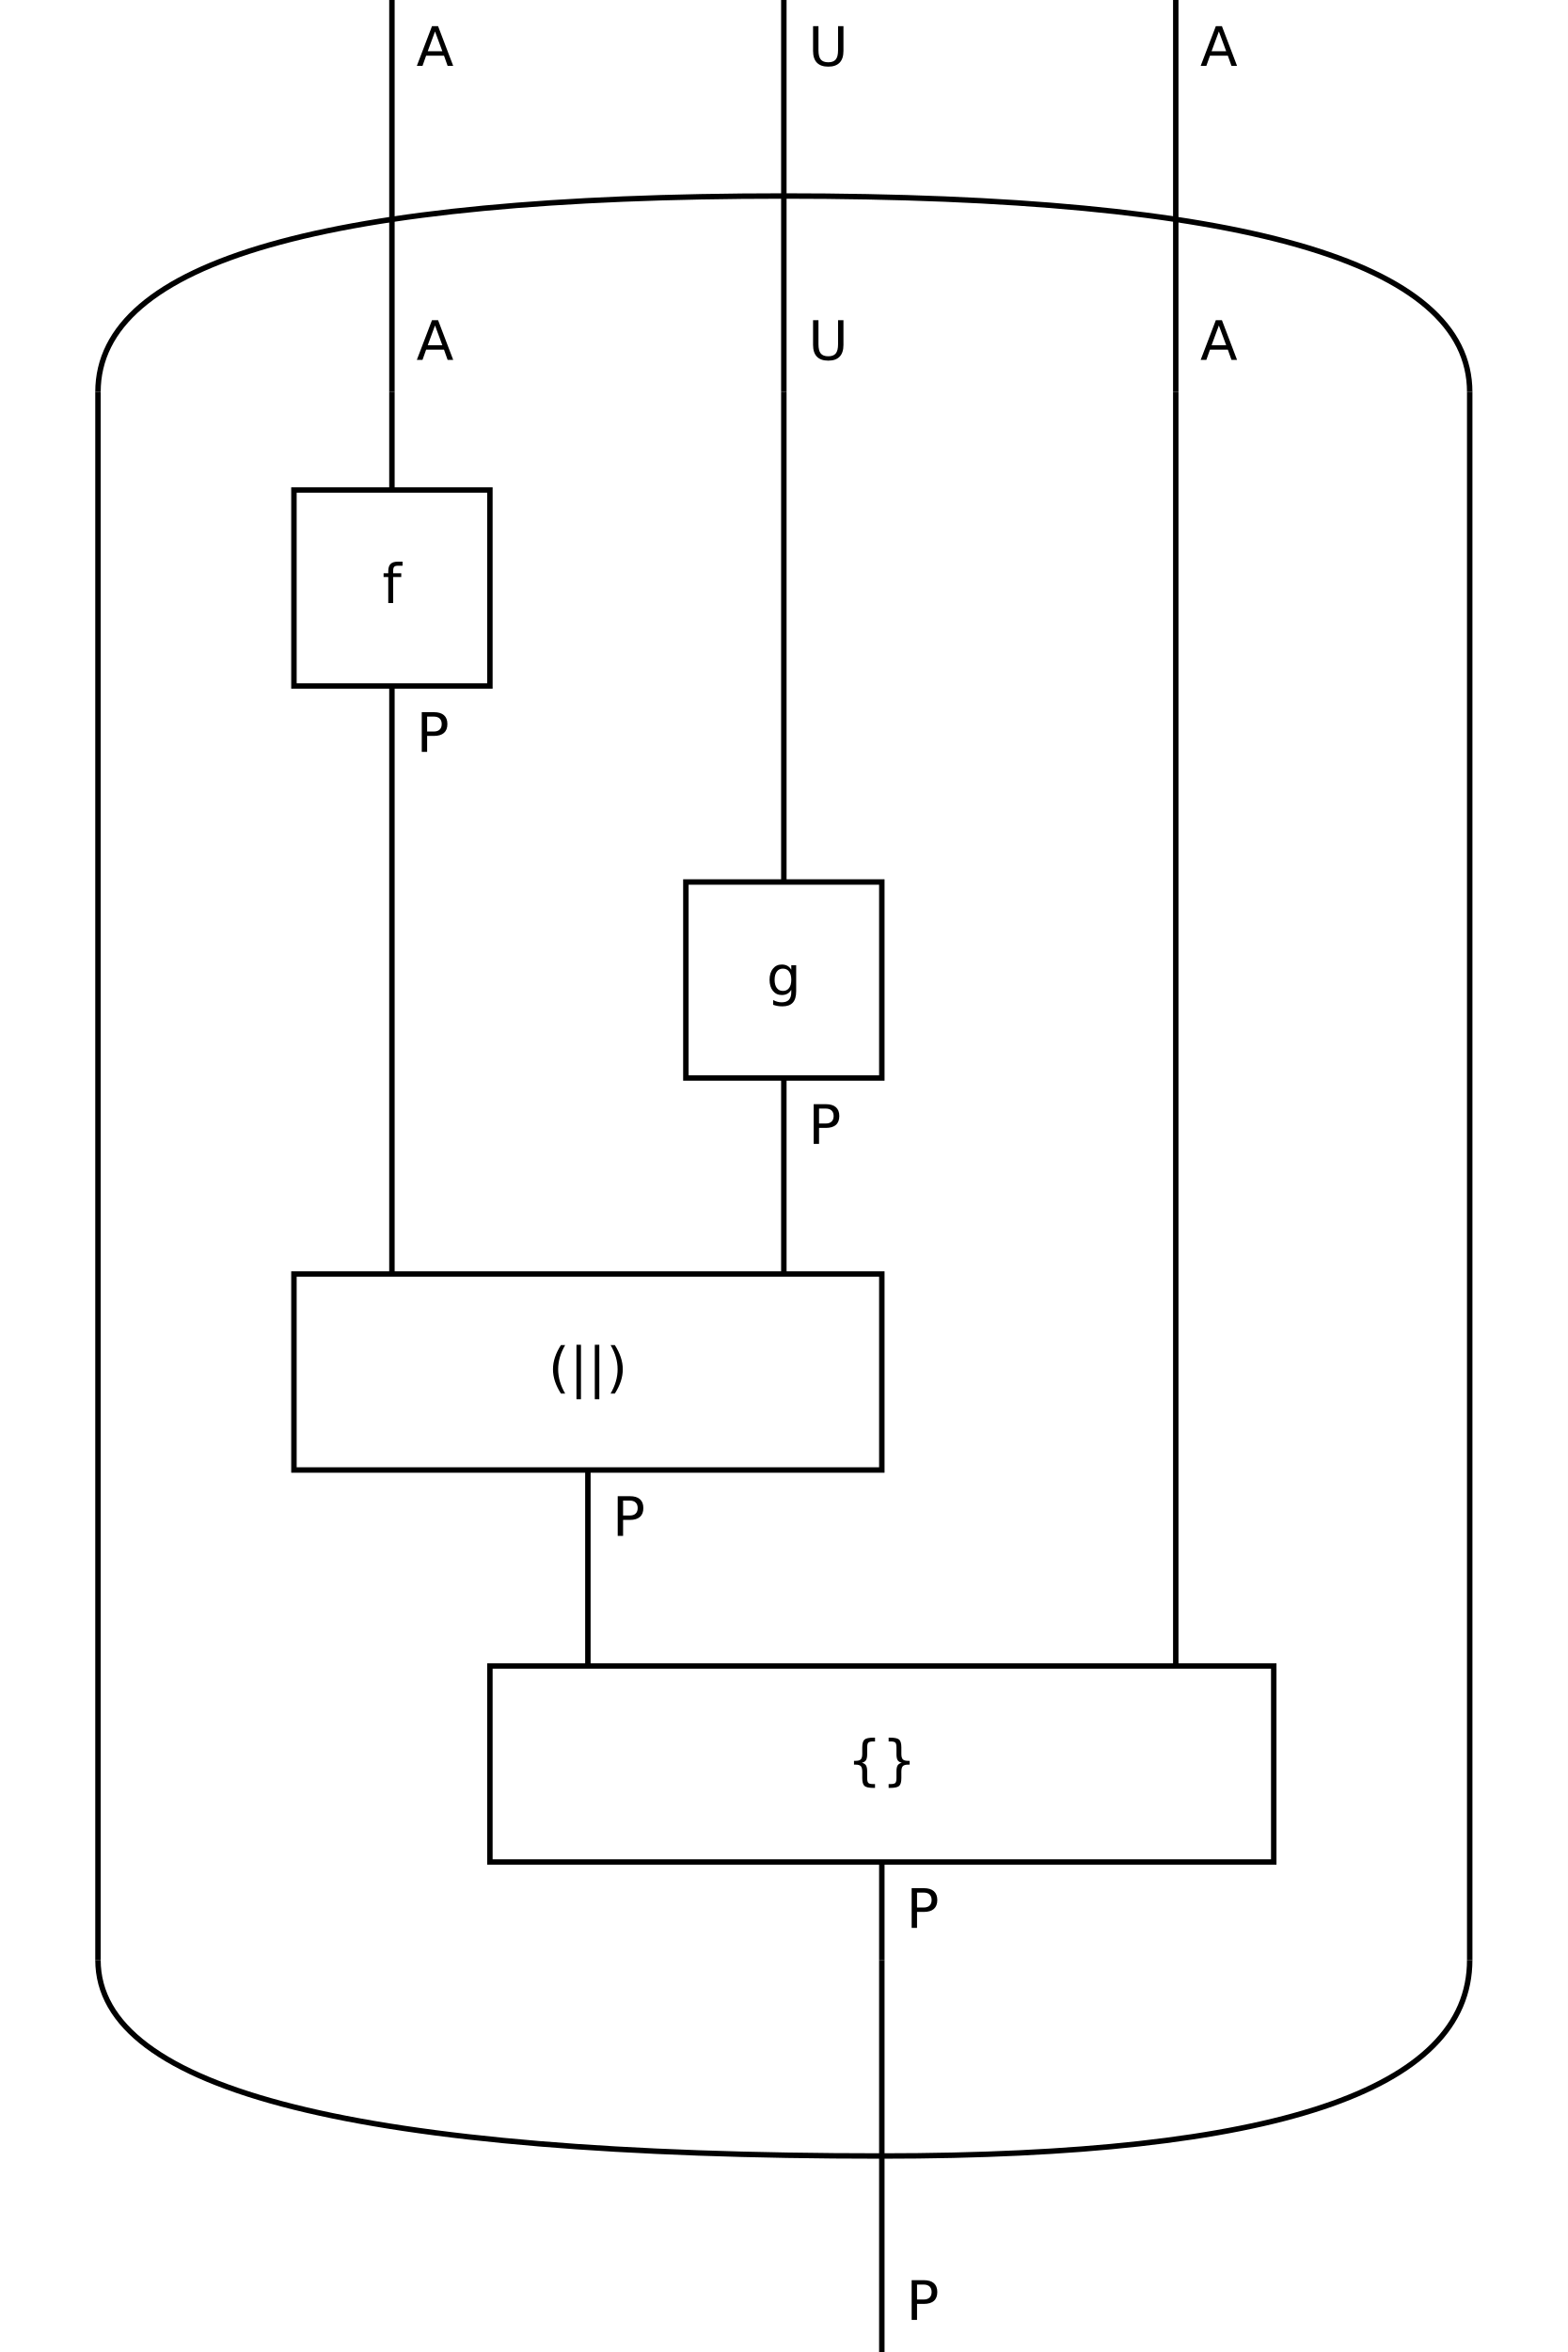
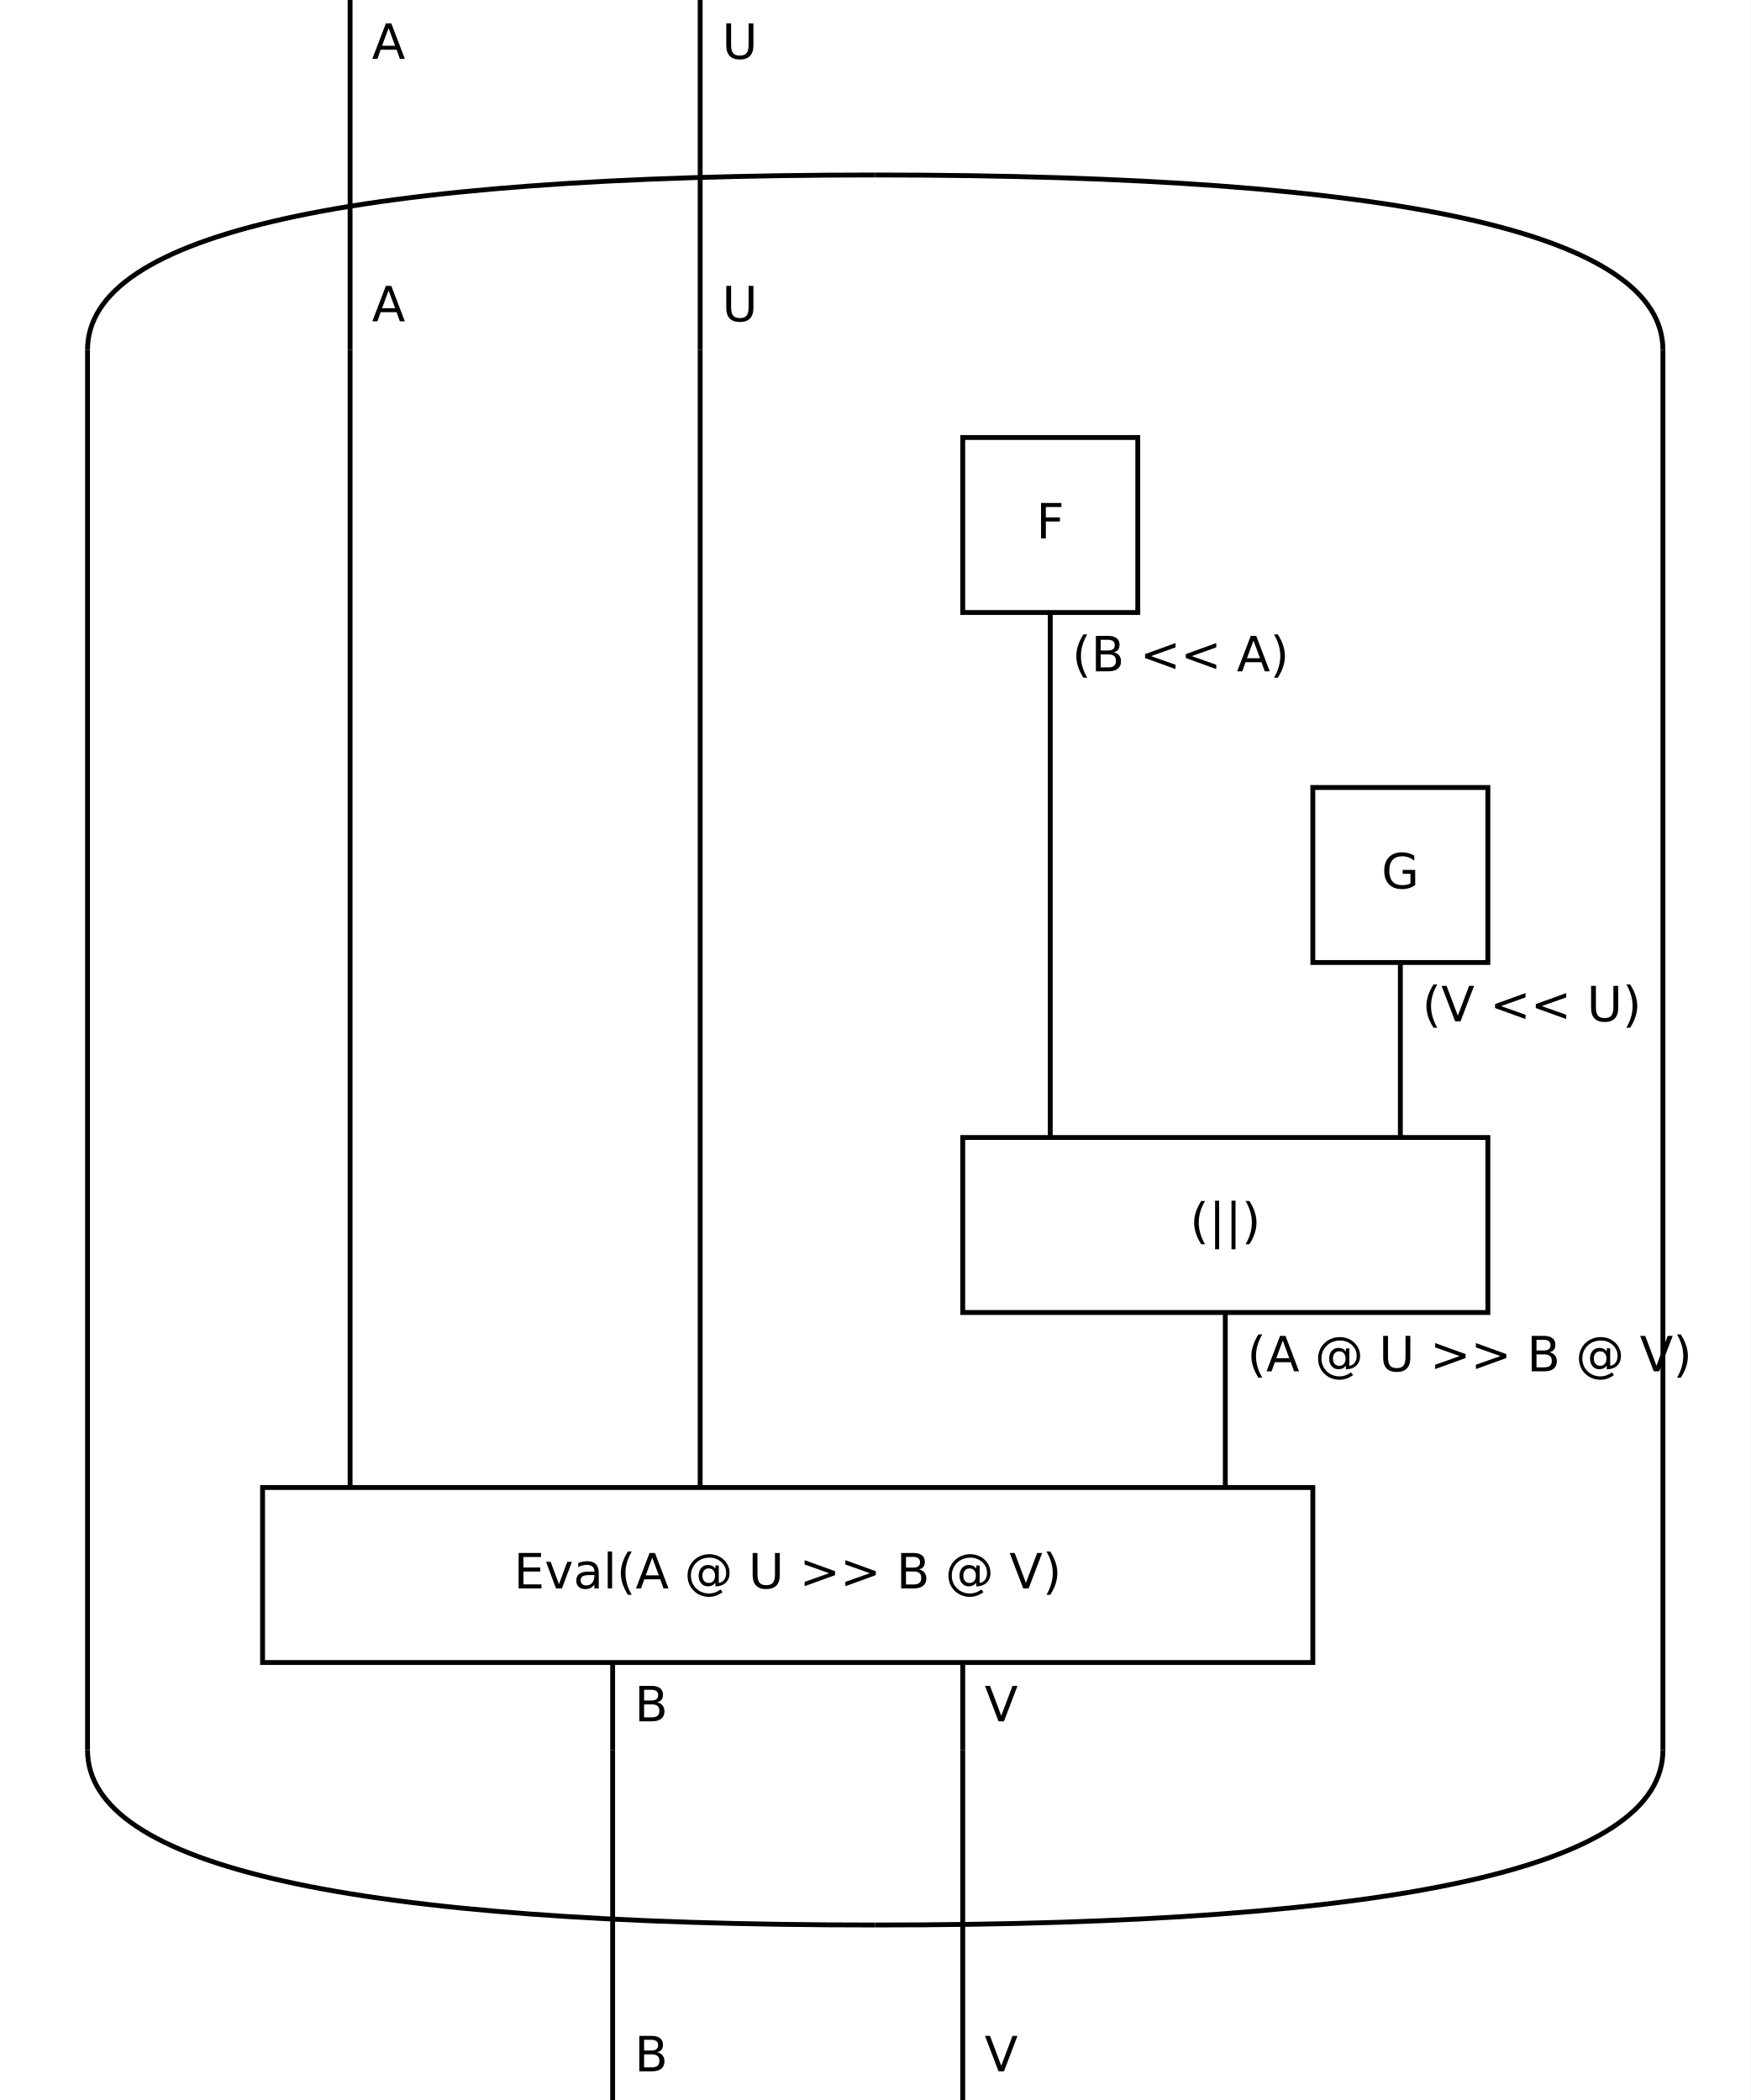
- <svg xmlns="http://www.w3.org/2000/svg" xmlns:xlink="http://www.w3.org/1999/xlink" width="288pt" height="432pt" viewBox="0 0 288 432" version="1.1">
+ <svg xmlns="http://www.w3.org/2000/svg" xmlns:xlink="http://www.w3.org/1999/xlink" width="360pt" height="432pt" viewBox="0 0 360 432" version="1.1">
  <defs>
    <style type="text/css">*{stroke-linejoin: round; stroke-linecap: butt}</style>
  </defs>
  <g id="figure_1">
    <g id="patch_1">
-       <path d="M 0 432  L 288 432  L 288 0  L 0 0  z " style="fill: #ffffff" />
+       <path d="M 0 432  L 360 432  L 360 0  L 0 0  z " style="fill: #ffffff" />
    </g>
    <g id="axes_1">
      <g id="patch_2">
-         <path d="M 0 432  L 288 432  L 288 0  L 0 0  z " clip-path="url(#pb6be93ec59)" style="fill: #ffffff; stroke: #ffffff; stroke-linejoin: miter" />
+         <path d="M 0 432  L 360 432  L 360 0  L 0 0  z " clip-path="url(#p49c03f696c)" style="fill: #ffffff; stroke: #ffffff; stroke-linejoin: miter" />
      </g>
      <g id="patch_3">
-         <path d="M 144 36  Q 18 36 18 72  " clip-path="url(#pb6be93ec59)" style="fill: none; stroke: #000000; stroke-linejoin: miter" />
+         <path d="M 180 36  Q 18 36 18 72  " clip-path="url(#p49c03f696c)" style="fill: none; stroke: #000000; stroke-linejoin: miter" />
      </g>
      <g id="patch_4">
-         <path d="M 144 36  Q 270 36 270 72  " clip-path="url(#pb6be93ec59)" style="fill: none; stroke: #000000; stroke-linejoin: miter" />
+         <path d="M 180 36  Q 342 36 342 72  " clip-path="url(#p49c03f696c)" style="fill: none; stroke: #000000; stroke-linejoin: miter" />
      </g>
      <g id="patch_5">
-         <path d="M 72 0  Q 72 72 72 72  " clip-path="url(#pb6be93ec59)" style="fill: none; stroke: #000000; stroke-linejoin: miter" />
+         <path d="M 72 0  Q 72 72 72 72  " clip-path="url(#p49c03f696c)" style="fill: none; stroke: #000000; stroke-linejoin: miter" />
      </g>
      <g id="patch_6">
-         <path d="M 144 0  Q 144 72 144 72  " clip-path="url(#pb6be93ec59)" style="fill: none; stroke: #000000; stroke-linejoin: miter" />
+         <path d="M 144 0  Q 144 72 144 72  " clip-path="url(#p49c03f696c)" style="fill: none; stroke: #000000; stroke-linejoin: miter" />
      </g>
      <g id="patch_7">
-         <path d="M 216 0  Q 216 72 216 72  " clip-path="url(#pb6be93ec59)" style="fill: none; stroke: #000000; stroke-linejoin: miter" />
+         <path d="M 18 72  Q 18 360 18 360  " clip-path="url(#p49c03f696c)" style="fill: none; stroke: #000000; stroke-linejoin: miter" />
      </g>
      <g id="patch_8">
-         <path d="M 18 72  Q 18 360 18 360  " clip-path="url(#pb6be93ec59)" style="fill: none; stroke: #000000; stroke-linejoin: miter" />
+         <path d="M 72 72  Q 72 306 72 306  " clip-path="url(#p49c03f696c)" style="fill: none; stroke: #000000; stroke-linejoin: miter" />
      </g>
      <g id="patch_9">
-         <path d="M 72 72  Q 72 90 72 90  " clip-path="url(#pb6be93ec59)" style="fill: none; stroke: #000000; stroke-linejoin: miter" />
+         <path d="M 144 72  Q 144 306 144 306  " clip-path="url(#p49c03f696c)" style="fill: none; stroke: #000000; stroke-linejoin: miter" />
      </g>
      <g id="patch_10">
-         <path d="M 144 72  Q 144 162 144 162  " clip-path="url(#pb6be93ec59)" style="fill: none; stroke: #000000; stroke-linejoin: miter" />
+         <path d="M 342 72  Q 342 360 342 360  " clip-path="url(#p49c03f696c)" style="fill: none; stroke: #000000; stroke-linejoin: miter" />
      </g>
      <g id="patch_11">
-         <path d="M 216 72  Q 216 306 216 306  " clip-path="url(#pb6be93ec59)" style="fill: none; stroke: #000000; stroke-linejoin: miter" />
+         <path d="M 216 126  Q 216 234 216 234  " clip-path="url(#p49c03f696c)" style="fill: none; stroke: #000000; stroke-linejoin: miter" />
      </g>
      <g id="patch_12">
-         <path d="M 270 72  Q 270 360 270 360  " clip-path="url(#pb6be93ec59)" style="fill: none; stroke: #000000; stroke-linejoin: miter" />
+         <path d="M 288 198  Q 288 234 288 234  " clip-path="url(#p49c03f696c)" style="fill: none; stroke: #000000; stroke-linejoin: miter" />
      </g>
      <g id="patch_13">
-         <path d="M 72 126  Q 72 234 72 234  " clip-path="url(#pb6be93ec59)" style="fill: none; stroke: #000000; stroke-linejoin: miter" />
+         <path d="M 252 270  Q 252 306 252 306  " clip-path="url(#p49c03f696c)" style="fill: none; stroke: #000000; stroke-linejoin: miter" />
      </g>
      <g id="patch_14">
-         <path d="M 144 198  Q 144 234 144 234  " clip-path="url(#pb6be93ec59)" style="fill: none; stroke: #000000; stroke-linejoin: miter" />
+         <path d="M 126 342  Q 126 360 126 360  " clip-path="url(#p49c03f696c)" style="fill: none; stroke: #000000; stroke-linejoin: miter" />
      </g>
      <g id="patch_15">
-         <path d="M 108 270  Q 108 306 108 306  " clip-path="url(#pb6be93ec59)" style="fill: none; stroke: #000000; stroke-linejoin: miter" />
+         <path d="M 198 342  Q 198 360 198 360  " clip-path="url(#p49c03f696c)" style="fill: none; stroke: #000000; stroke-linejoin: miter" />
      </g>
      <g id="patch_16">
-         <path d="M 162 342  Q 162 360 162 360  " clip-path="url(#pb6be93ec59)" style="fill: none; stroke: #000000; stroke-linejoin: miter" />
+         <path d="M 18 360  Q 18 396 180 396  " clip-path="url(#p49c03f696c)" style="fill: none; stroke: #000000; stroke-linejoin: miter" />
      </g>
      <g id="patch_17">
-         <path d="M 18 360  Q 18 396 162 396  " clip-path="url(#pb6be93ec59)" style="fill: none; stroke: #000000; stroke-linejoin: miter" />
+         <path d="M 126 360  Q 126 432 126 432  " clip-path="url(#p49c03f696c)" style="fill: none; stroke: #000000; stroke-linejoin: miter" />
      </g>
      <g id="patch_18">
-         <path d="M 162 360  Q 162 432 162 432  " clip-path="url(#pb6be93ec59)" style="fill: none; stroke: #000000; stroke-linejoin: miter" />
+         <path d="M 198 360  Q 198 432 198 432  " clip-path="url(#p49c03f696c)" style="fill: none; stroke: #000000; stroke-linejoin: miter" />
      </g>
      <g id="patch_19">
-         <path d="M 270 360  Q 270 396 162 396  " clip-path="url(#pb6be93ec59)" style="fill: none; stroke: #000000; stroke-linejoin: miter" />
+         <path d="M 342 360  Q 342 396 180 396  " clip-path="url(#p49c03f696c)" style="fill: none; stroke: #000000; stroke-linejoin: miter" />
      </g>
      <g id="patch_20">
-         <path d="M 54 126  L 54 90  L 90 90  L 90 126  z " clip-path="url(#pb6be93ec59)" style="fill: #ffffff; stroke: #000000; stroke-linejoin: miter" />
+         <path d="M 198 126  L 198 90  L 234 90  L 234 126  z " clip-path="url(#p49c03f696c)" style="fill: #ffffff; stroke: #000000; stroke-linejoin: miter" />
      </g>
      <g id="patch_21">
-         <path d="M 126 198  L 126 162  L 162 162  L 162 198  z " clip-path="url(#pb6be93ec59)" style="fill: #ffffff; stroke: #000000; stroke-linejoin: miter" />
+         <path d="M 270 198  L 270 162  L 306 162  L 306 198  z " clip-path="url(#p49c03f696c)" style="fill: #ffffff; stroke: #000000; stroke-linejoin: miter" />
      </g>
      <g id="patch_22">
-         <path d="M 54 270  L 54 234  L 162 234  L 162 270  z " clip-path="url(#pb6be93ec59)" style="fill: #ffffff; stroke: #000000; stroke-linejoin: miter" />
+         <path d="M 198 270  L 198 234  L 306 234  L 306 270  z " clip-path="url(#p49c03f696c)" style="fill: #ffffff; stroke: #000000; stroke-linejoin: miter" />
      </g>
      <g id="patch_23">
-         <path d="M 90 342  L 90 306  L 234 306  L 234 342  z " clip-path="url(#pb6be93ec59)" style="fill: #ffffff; stroke: #000000; stroke-linejoin: miter" />
+         <path d="M 54 342  L 54 306  L 270 306  L 270 342  z " clip-path="url(#p49c03f696c)" style="fill: #ffffff; stroke: #000000; stroke-linejoin: miter" />
      </g>
      <g id="text_1">
        <g transform="translate(76.5 12.09844) scale(0.1 -0.1)">
          <defs>
            <path id="DejaVuSans-41" d="M 2188 4044  L 1331 1722  L 3047 1722  L 2188 4044  z M 1831 4666  L 2547 4666  L 4325 0  L 3669 0  L 3244 1197  L 1141 1197  L 716 0  L 50 0  L 1831 4666  z " transform="scale(0.015625)" />
          </defs>
          <use xlink:href="#DejaVuSans-41" />
        </g>
      </g>
      <g id="text_2">
        <g transform="translate(148.5 12.09844) scale(0.1 -0.1)">
          <defs>
            <path id="DejaVuSans-55" d="M 556 4666  L 1191 4666  L 1191 1831  Q 1191 1081 1462 751  Q 1734 422 2344 422  Q 2950 422 3222 751  Q 3494 1081 3494 1831  L 3494 4666  L 4128 4666  L 4128 1753  Q 4128 841 3676 375  Q 3225 -91 2344 -91  Q 1459 -91 1007 375  Q 556 841 556 1753  L 556 4666  z " transform="scale(0.015625)" />
          </defs>
          <use xlink:href="#DejaVuSans-55" />
        </g>
      </g>
      <g id="text_3">
-         <g transform="translate(220.5 12.09844) scale(0.1 -0.1)">
-           <use xlink:href="#DejaVuSans-41" />
-         </g>
-       </g>
-       <g id="text_4">
        <g transform="translate(76.5 66.09844) scale(0.1 -0.1)">
          <use xlink:href="#DejaVuSans-41" />
        </g>
      </g>
-       <g id="text_5">
+       <g id="text_4">
        <g transform="translate(148.5 66.09844) scale(0.1 -0.1)">
          <use xlink:href="#DejaVuSans-55" />
        </g>
      </g>
+       <g id="text_5">
+         <g transform="translate(220.5 138.0984) scale(0.1 -0.1)">
+           <defs>
+             <path id="DejaVuSans-28" d="M 1984 4856  Q 1566 4138 1362 3434  Q 1159 2731 1159 2009  Q 1159 1288 1364 580  Q 1569 -128 1984 -844  L 1484 -844  Q 1016 -109 783 600  Q 550 1309 550 2009  Q 550 2706 781 3412  Q 1013 4119 1484 4856  L 1984 4856  z " transform="scale(0.015625)" />
+             <path id="DejaVuSans-42" d="M 1259 2228  L 1259 519  L 2272 519  Q 2781 519 3026 730  Q 3272 941 3272 1375  Q 3272 1813 3026 2020  Q 2781 2228 2272 2228  L 1259 2228  z M 1259 4147  L 1259 2741  L 2194 2741  Q 2656 2741 2882 2914  Q 3109 3088 3109 3444  Q 3109 3797 2882 3972  Q 2656 4147 2194 4147  L 1259 4147  z M 628 4666  L 2241 4666  Q 2963 4666 3353 4366  Q 3744 4066 3744 3513  Q 3744 3084 3544 2831  Q 3344 2578 2956 2516  Q 3422 2416 3680 2098  Q 3938 1781 3938 1306  Q 3938 681 3513 340  Q 3088 0 2303 0  L 628 0  L 628 4666  z " transform="scale(0.015625)" />
+             <path id="DejaVuSans-20" transform="scale(0.015625)" />
+             <path id="DejaVuSans-3c" d="M 4684 3150  L 1459 2003  L 4684 863  L 4684 294  L 678 1747  L 678 2266  L 4684 3719  L 4684 3150  z " transform="scale(0.015625)" />
+             <path id="DejaVuSans-29" d="M 513 4856  L 1013 4856  Q 1481 4119 1714 3412  Q 1947 2706 1947 2009  Q 1947 1309 1714 600  Q 1481 -109 1013 -844  L 513 -844  Q 928 -128 1133 580  Q 1338 1288 1338 2009  Q 1338 2731 1133 3434  Q 928 4138 513 4856  z " transform="scale(0.015625)" />
+           </defs>
+           <use xlink:href="#DejaVuSans-28" />
+           <use xlink:href="#DejaVuSans-42" transform="translate(39.01367 0)" />
+           <use xlink:href="#DejaVuSans-20" transform="translate(107.6172 0)" />
+           <use xlink:href="#DejaVuSans-3c" transform="translate(139.4043 0)" />
+           <use xlink:href="#DejaVuSans-3c" transform="translate(223.1934 0)" />
+           <use xlink:href="#DejaVuSans-20" transform="translate(306.9824 0)" />
+           <use xlink:href="#DejaVuSans-41" transform="translate(338.7695 0)" />
+           <use xlink:href="#DejaVuSans-29" transform="translate(407.1777 0)" />
+         </g>
+       </g>
      <g id="text_6">
-         <g transform="translate(220.5 66.09844) scale(0.1 -0.1)">
-           <use xlink:href="#DejaVuSans-41" />
+         <g transform="translate(292.5 210.0984) scale(0.1 -0.1)">
+           <defs>
+             <path id="DejaVuSans-56" d="M 1831 0  L 50 4666  L 709 4666  L 2188 738  L 3669 4666  L 4325 4666  L 2547 0  L 1831 0  z " transform="scale(0.015625)" />
+           </defs>
+           <use xlink:href="#DejaVuSans-28" />
+           <use xlink:href="#DejaVuSans-56" transform="translate(39.01367 0)" />
+           <use xlink:href="#DejaVuSans-20" transform="translate(107.4219 0)" />
+           <use xlink:href="#DejaVuSans-3c" transform="translate(139.209 0)" />
+           <use xlink:href="#DejaVuSans-3c" transform="translate(222.998 0)" />
+           <use xlink:href="#DejaVuSans-20" transform="translate(306.7871 0)" />
+           <use xlink:href="#DejaVuSans-55" transform="translate(338.5742 0)" />
+           <use xlink:href="#DejaVuSans-29" transform="translate(411.7676 0)" />
        </g>
      </g>
      <g id="text_7">
-         <g transform="translate(76.5 138.0984) scale(0.1 -0.1)">
-           <defs>
-             <path id="DejaVuSans-50" d="M 1259 4147  L 1259 2394  L 2053 2394  Q 2494 2394 2734 2622  Q 2975 2850 2975 3272  Q 2975 3691 2734 3919  Q 2494 4147 2053 4147  L 1259 4147  z M 628 4666  L 2053 4666  Q 2838 4666 3239 4311  Q 3641 3956 3641 3272  Q 3641 2581 3239 2228  Q 2838 1875 2053 1875  L 1259 1875  L 1259 0  L 628 0  L 628 4666  z " transform="scale(0.015625)" />
-           </defs>
-           <use xlink:href="#DejaVuSans-50" />
+         <g transform="translate(256.5 282.0984) scale(0.1 -0.1)">
+           <defs>
+             <path id="DejaVuSans-40" d="M 2381 1678  Q 2381 1231 2603 976  Q 2825 722 3213 722  Q 3597 722 3817 978  Q 4038 1234 4038 1678  Q 4038 2116 3813 2373  Q 3588 2631 3206 2631  Q 2828 2631 2604 2375  Q 2381 2119 2381 1678  z M 4084 744  Q 3897 503 3655 389  Q 3413 275 3091 275  Q 2553 275 2217 664  Q 1881 1053 1881 1678  Q 1881 2303 2218 2693  Q 2556 3084 3091 3084  Q 3413 3084 3656 2967  Q 3900 2850 4084 2613  L 4084 3022  L 4531 3022  L 4531 722  Q 4988 791 5245 1139  Q 5503 1488 5503 2041  Q 5503 2375 5404 2669  Q 5306 2963 5106 3213  Q 4781 3622 4314 3839  Q 3847 4056 3297 4056  Q 2913 4056 2559 3954  Q 2206 3853 1906 3653  Q 1416 3334 1139 2817  Q 863 2300 863 1697  Q 863 1200 1042 765  Q 1222 331 1563 0  Q 1891 -325 2322 -495  Q 2753 -666 3244 -666  Q 3647 -666 4036 -530  Q 4425 -394 4750 -141  L 5031 -488  Q 4641 -791 4180 -952  Q 3719 -1113 3244 -1113  Q 2666 -1113 2153 -908  Q 1641 -703 1241 -313  Q 841 78 631 592  Q 422 1106 422 1697  Q 422 2266 634 2781  Q 847 3297 1241 3688  Q 1644 4084 2172 4295  Q 2700 4506 3291 4506  Q 3953 4506 4520 4234  Q 5088 3963 5472 3463  Q 5706 3156 5829 2797  Q 5953 2438 5953 2053  Q 5953 1231 5456 756  Q 4959 281 4084 263  L 4084 744  z " transform="scale(0.015625)" />
+             <path id="DejaVuSans-3e" d="M 678 3150  L 678 3719  L 4684 2266  L 4684 1747  L 678 294  L 678 863  L 3897 2003  L 678 3150  z " transform="scale(0.015625)" />
+           </defs>
+           <use xlink:href="#DejaVuSans-28" />
+           <use xlink:href="#DejaVuSans-41" transform="translate(39.01367 0)" />
+           <use xlink:href="#DejaVuSans-20" transform="translate(107.4219 0)" />
+           <use xlink:href="#DejaVuSans-40" transform="translate(139.209 0)" />
+           <use xlink:href="#DejaVuSans-20" transform="translate(239.209 0)" />
+           <use xlink:href="#DejaVuSans-55" transform="translate(270.9961 0)" />
+           <use xlink:href="#DejaVuSans-20" transform="translate(344.1895 0)" />
+           <use xlink:href="#DejaVuSans-3e" transform="translate(375.9766 0)" />
+           <use xlink:href="#DejaVuSans-3e" transform="translate(459.7656 0)" />
+           <use xlink:href="#DejaVuSans-20" transform="translate(543.5547 0)" />
+           <use xlink:href="#DejaVuSans-42" transform="translate(575.3418 0)" />
+           <use xlink:href="#DejaVuSans-20" transform="translate(643.9453 0)" />
+           <use xlink:href="#DejaVuSans-40" transform="translate(675.7324 0)" />
+           <use xlink:href="#DejaVuSans-20" transform="translate(775.7324 0)" />
+           <use xlink:href="#DejaVuSans-56" transform="translate(807.5195 0)" />
+           <use xlink:href="#DejaVuSans-29" transform="translate(875.9277 0)" />
        </g>
      </g>
      <g id="text_8">
-         <g transform="translate(148.5 210.0984) scale(0.1 -0.1)">
-           <use xlink:href="#DejaVuSans-50" />
+         <g transform="translate(130.5 354.0984) scale(0.1 -0.1)">
+           <use xlink:href="#DejaVuSans-42" />
        </g>
      </g>
      <g id="text_9">
-         <g transform="translate(112.5 282.0984) scale(0.1 -0.1)">
-           <use xlink:href="#DejaVuSans-50" />
+         <g transform="translate(202.5 354.0984) scale(0.1 -0.1)">
+           <use xlink:href="#DejaVuSans-56" />
        </g>
      </g>
      <g id="text_10">
-         <g transform="translate(166.5 354.0984) scale(0.1 -0.1)">
-           <use xlink:href="#DejaVuSans-50" />
+         <g transform="translate(130.5 426.0984) scale(0.1 -0.1)">
+           <use xlink:href="#DejaVuSans-42" />
        </g>
      </g>
      <g id="text_11">
-         <g transform="translate(166.5 426.0984) scale(0.1 -0.1)">
-           <use xlink:href="#DejaVuSans-50" />
+         <g transform="translate(202.5 426.0984) scale(0.1 -0.1)">
+           <use xlink:href="#DejaVuSans-56" />
        </g>
      </g>
      <g id="text_12">
-         <g transform="translate(70.23984 110.7594) scale(0.1 -0.1)">
-           <defs>
-             <path id="DejaVuSans-66" d="M 2375 4863  L 2375 4384  L 1825 4384  Q 1516 4384 1395 4259  Q 1275 4134 1275 3809  L 1275 3500  L 2222 3500  L 2222 3053  L 1275 3053  L 1275 0  L 697 0  L 697 3053  L 147 3053  L 147 3500  L 697 3500  L 697 3744  Q 697 4328 969 4595  Q 1241 4863 1831 4863  L 2375 4863  z " transform="scale(0.015625)" />
-           </defs>
-           <use xlink:href="#DejaVuSans-66" />
+         <g transform="translate(213.1242 110.7594) scale(0.1 -0.1)">
+           <defs>
+             <path id="DejaVuSans-46" d="M 628 4666  L 3309 4666  L 3309 4134  L 1259 4134  L 1259 2759  L 3109 2759  L 3109 2228  L 1259 2228  L 1259 0  L 628 0  L 628 4666  z " transform="scale(0.015625)" />
+           </defs>
+           <use xlink:href="#DejaVuSans-46" />
        </g>
      </g>
      <g id="text_13">
-         <g transform="translate(140.8258 182.7594) scale(0.1 -0.1)">
-           <defs>
-             <path id="DejaVuSans-67" d="M 2906 1791  Q 2906 2416 2648 2759  Q 2391 3103 1925 3103  Q 1463 3103 1205 2759  Q 947 2416 947 1791  Q 947 1169 1205 825  Q 1463 481 1925 481  Q 2391 481 2648 825  Q 2906 1169 2906 1791  z M 3481 434  Q 3481 -459 3084 -895  Q 2688 -1331 1869 -1331  Q 1566 -1331 1297 -1286  Q 1028 -1241 775 -1147  L 775 -588  Q 1028 -725 1275 -790  Q 1522 -856 1778 -856  Q 2344 -856 2625 -561  Q 2906 -266 2906 331  L 2906 616  Q 2728 306 2450 153  Q 2172 0 1784 0  Q 1141 0 747 490  Q 353 981 353 1791  Q 353 2603 747 3093  Q 1141 3584 1784 3584  Q 2172 3584 2450 3431  Q 2728 3278 2906 2969  L 2906 3500  L 3481 3500  L 3481 434  z " transform="scale(0.015625)" />
-           </defs>
-           <use xlink:href="#DejaVuSans-67" />
+         <g transform="translate(284.1258 182.7594) scale(0.1 -0.1)">
+           <defs>
+             <path id="DejaVuSans-47" d="M 3809 666  L 3809 1919  L 2778 1919  L 2778 2438  L 4434 2438  L 4434 434  Q 4069 175 3628 42  Q 3188 -91 2688 -91  Q 1594 -91 976 548  Q 359 1188 359 2328  Q 359 3472 976 4111  Q 1594 4750 2688 4750  Q 3144 4750 3555 4637  Q 3966 4525 4313 4306  L 4313 3634  Q 3963 3931 3569 4081  Q 3175 4231 2741 4231  Q 1884 4231 1454 3753  Q 1025 3275 1025 2328  Q 1025 1384 1454 906  Q 1884 428 2741 428  Q 3075 428 3337 486  Q 3600 544 3809 666  z " transform="scale(0.015625)" />
+           </defs>
+           <use xlink:href="#DejaVuSans-47" />
        </g>
      </g>
      <g id="text_14">
-         <g transform="translate(100.7297 254.6422) scale(0.1 -0.1)">
-           <defs>
-             <path id="DejaVuSans-28" d="M 1984 4856  Q 1566 4138 1362 3434  Q 1159 2731 1159 2009  Q 1159 1288 1364 580  Q 1569 -128 1984 -844  L 1484 -844  Q 1016 -109 783 600  Q 550 1309 550 2009  Q 550 2706 781 3412  Q 1013 4119 1484 4856  L 1984 4856  z " transform="scale(0.015625)" />
+         <g transform="translate(244.7297 254.6422) scale(0.1 -0.1)">
+           <defs>
            <path id="DejaVuSans-7c" d="M 1344 4891  L 1344 -1509  L 813 -1509  L 813 4891  L 1344 4891  z " transform="scale(0.015625)" />
-             <path id="DejaVuSans-29" d="M 513 4856  L 1013 4856  Q 1481 4119 1714 3412  Q 1947 2706 1947 2009  Q 1947 1309 1714 600  Q 1481 -109 1013 -844  L 513 -844  Q 928 -128 1133 580  Q 1338 1288 1338 2009  Q 1338 2731 1133 3434  Q 928 4138 513 4856  z " transform="scale(0.015625)" />
          </defs>
          <use xlink:href="#DejaVuSans-28" />
          <use xlink:href="#DejaVuSans-7c" transform="translate(39.01367 0)" />
          <use xlink:href="#DejaVuSans-7c" transform="translate(72.70508 0)" />
          <use xlink:href="#DejaVuSans-29" transform="translate(106.3965 0)" />
        </g>
      </g>
      <g id="text_15">
-         <g transform="translate(155.6375 326.7594) scale(0.1 -0.1)">
-           <defs>
-             <path id="DejaVuSans-7b" d="M 3272 -594  L 3272 -1044  L 3078 -1044  Q 2300 -1044 2036 -812  Q 1772 -581 1772 109  L 1772 856  Q 1772 1328 1603 1509  Q 1434 1691 991 1691  L 800 1691  L 800 2138  L 991 2138  Q 1438 2138 1605 2317  Q 1772 2497 1772 2963  L 1772 3713  Q 1772 4403 2036 4633  Q 2300 4863 3078 4863  L 3272 4863  L 3272 4416  L 3059 4416  Q 2619 4416 2484 4278  Q 2350 4141 2350 3700  L 2350 2925  Q 2350 2434 2208 2212  Q 2066 1991 1722 1913  Q 2069 1828 2209 1606  Q 2350 1384 2350 897  L 2350 122  Q 2350 -319 2484 -456  Q 2619 -594 3059 -594  L 3272 -594  z " transform="scale(0.015625)" />
-             <path id="DejaVuSans-7d" d="M 800 -594  L 1019 -594  Q 1456 -594 1589 -459  Q 1722 -325 1722 122  L 1722 897  Q 1722 1384 1862 1606  Q 2003 1828 2350 1913  Q 2003 1991 1862 2212  Q 1722 2434 1722 2925  L 1722 3700  Q 1722 4144 1589 4280  Q 1456 4416 1019 4416  L 800 4416  L 800 4863  L 997 4863  Q 1775 4863 2036 4633  Q 2297 4403 2297 3713  L 2297 2963  Q 2297 2497 2465 2317  Q 2634 2138 3078 2138  L 3272 2138  L 3272 1691  L 3078 1691  Q 2634 1691 2465 1509  Q 2297 1328 2297 856  L 2297 109  Q 2297 -581 2036 -812  Q 1775 -1044 997 -1044  L 800 -1044  L 800 -594  z " transform="scale(0.015625)" />
-           </defs>
-           <use xlink:href="#DejaVuSans-7b" />
-           <use xlink:href="#DejaVuSans-7d" transform="translate(63.62305 0)" />
+         <g transform="translate(105.682 326.7594) scale(0.1 -0.1)">
+           <defs>
+             <path id="DejaVuSans-45" d="M 628 4666  L 3578 4666  L 3578 4134  L 1259 4134  L 1259 2753  L 3481 2753  L 3481 2222  L 1259 2222  L 1259 531  L 3634 531  L 3634 0  L 628 0  L 628 4666  z " transform="scale(0.015625)" />
+             <path id="DejaVuSans-76" d="M 191 3500  L 800 3500  L 1894 563  L 2988 3500  L 3597 3500  L 2284 0  L 1503 0  L 191 3500  z " transform="scale(0.015625)" />
+             <path id="DejaVuSans-61" d="M 2194 1759  Q 1497 1759 1228 1600  Q 959 1441 959 1056  Q 959 750 1161 570  Q 1363 391 1709 391  Q 2188 391 2477 730  Q 2766 1069 2766 1631  L 2766 1759  L 2194 1759  z M 3341 1997  L 3341 0  L 2766 0  L 2766 531  Q 2569 213 2275 61  Q 1981 -91 1556 -91  Q 1019 -91 701 211  Q 384 513 384 1019  Q 384 1609 779 1909  Q 1175 2209 1959 2209  L 2766 2209  L 2766 2266  Q 2766 2663 2505 2880  Q 2244 3097 1772 3097  Q 1472 3097 1187 3025  Q 903 2953 641 2809  L 641 3341  Q 956 3463 1253 3523  Q 1550 3584 1831 3584  Q 2591 3584 2966 3190  Q 3341 2797 3341 1997  z " transform="scale(0.015625)" />
+             <path id="DejaVuSans-6c" d="M 603 4863  L 1178 4863  L 1178 0  L 603 0  L 603 4863  z " transform="scale(0.015625)" />
+           </defs>
+           <use xlink:href="#DejaVuSans-45" />
+           <use xlink:href="#DejaVuSans-76" transform="translate(63.18359 0)" />
+           <use xlink:href="#DejaVuSans-61" transform="translate(122.3633 0)" />
+           <use xlink:href="#DejaVuSans-6c" transform="translate(183.6426 0)" />
+           <use xlink:href="#DejaVuSans-28" transform="translate(211.4258 0)" />
+           <use xlink:href="#DejaVuSans-41" transform="translate(250.4395 0)" />
+           <use xlink:href="#DejaVuSans-20" transform="translate(318.8477 0)" />
+           <use xlink:href="#DejaVuSans-40" transform="translate(350.6348 0)" />
+           <use xlink:href="#DejaVuSans-20" transform="translate(450.6348 0)" />
+           <use xlink:href="#DejaVuSans-55" transform="translate(482.4219 0)" />
+           <use xlink:href="#DejaVuSans-20" transform="translate(555.6152 0)" />
+           <use xlink:href="#DejaVuSans-3e" transform="translate(587.4023 0)" />
+           <use xlink:href="#DejaVuSans-3e" transform="translate(671.1914 0)" />
+           <use xlink:href="#DejaVuSans-20" transform="translate(754.9805 0)" />
+           <use xlink:href="#DejaVuSans-42" transform="translate(786.7676 0)" />
+           <use xlink:href="#DejaVuSans-20" transform="translate(855.3711 0)" />
+           <use xlink:href="#DejaVuSans-40" transform="translate(887.1582 0)" />
+           <use xlink:href="#DejaVuSans-20" transform="translate(987.1582 0)" />
+           <use xlink:href="#DejaVuSans-56" transform="translate(1018.945 0)" />
+           <use xlink:href="#DejaVuSans-29" transform="translate(1087.354 0)" />
        </g>
      </g>
    </g>
  </g>
  <defs>
-     <clipPath id="pb6be93ec59">
-       <rect x="0" y="0" width="288" height="432" />
+     <clipPath id="p49c03f696c">
+       <rect x="0" y="0" width="360" height="432" />
    </clipPath>
  </defs>
</svg>
